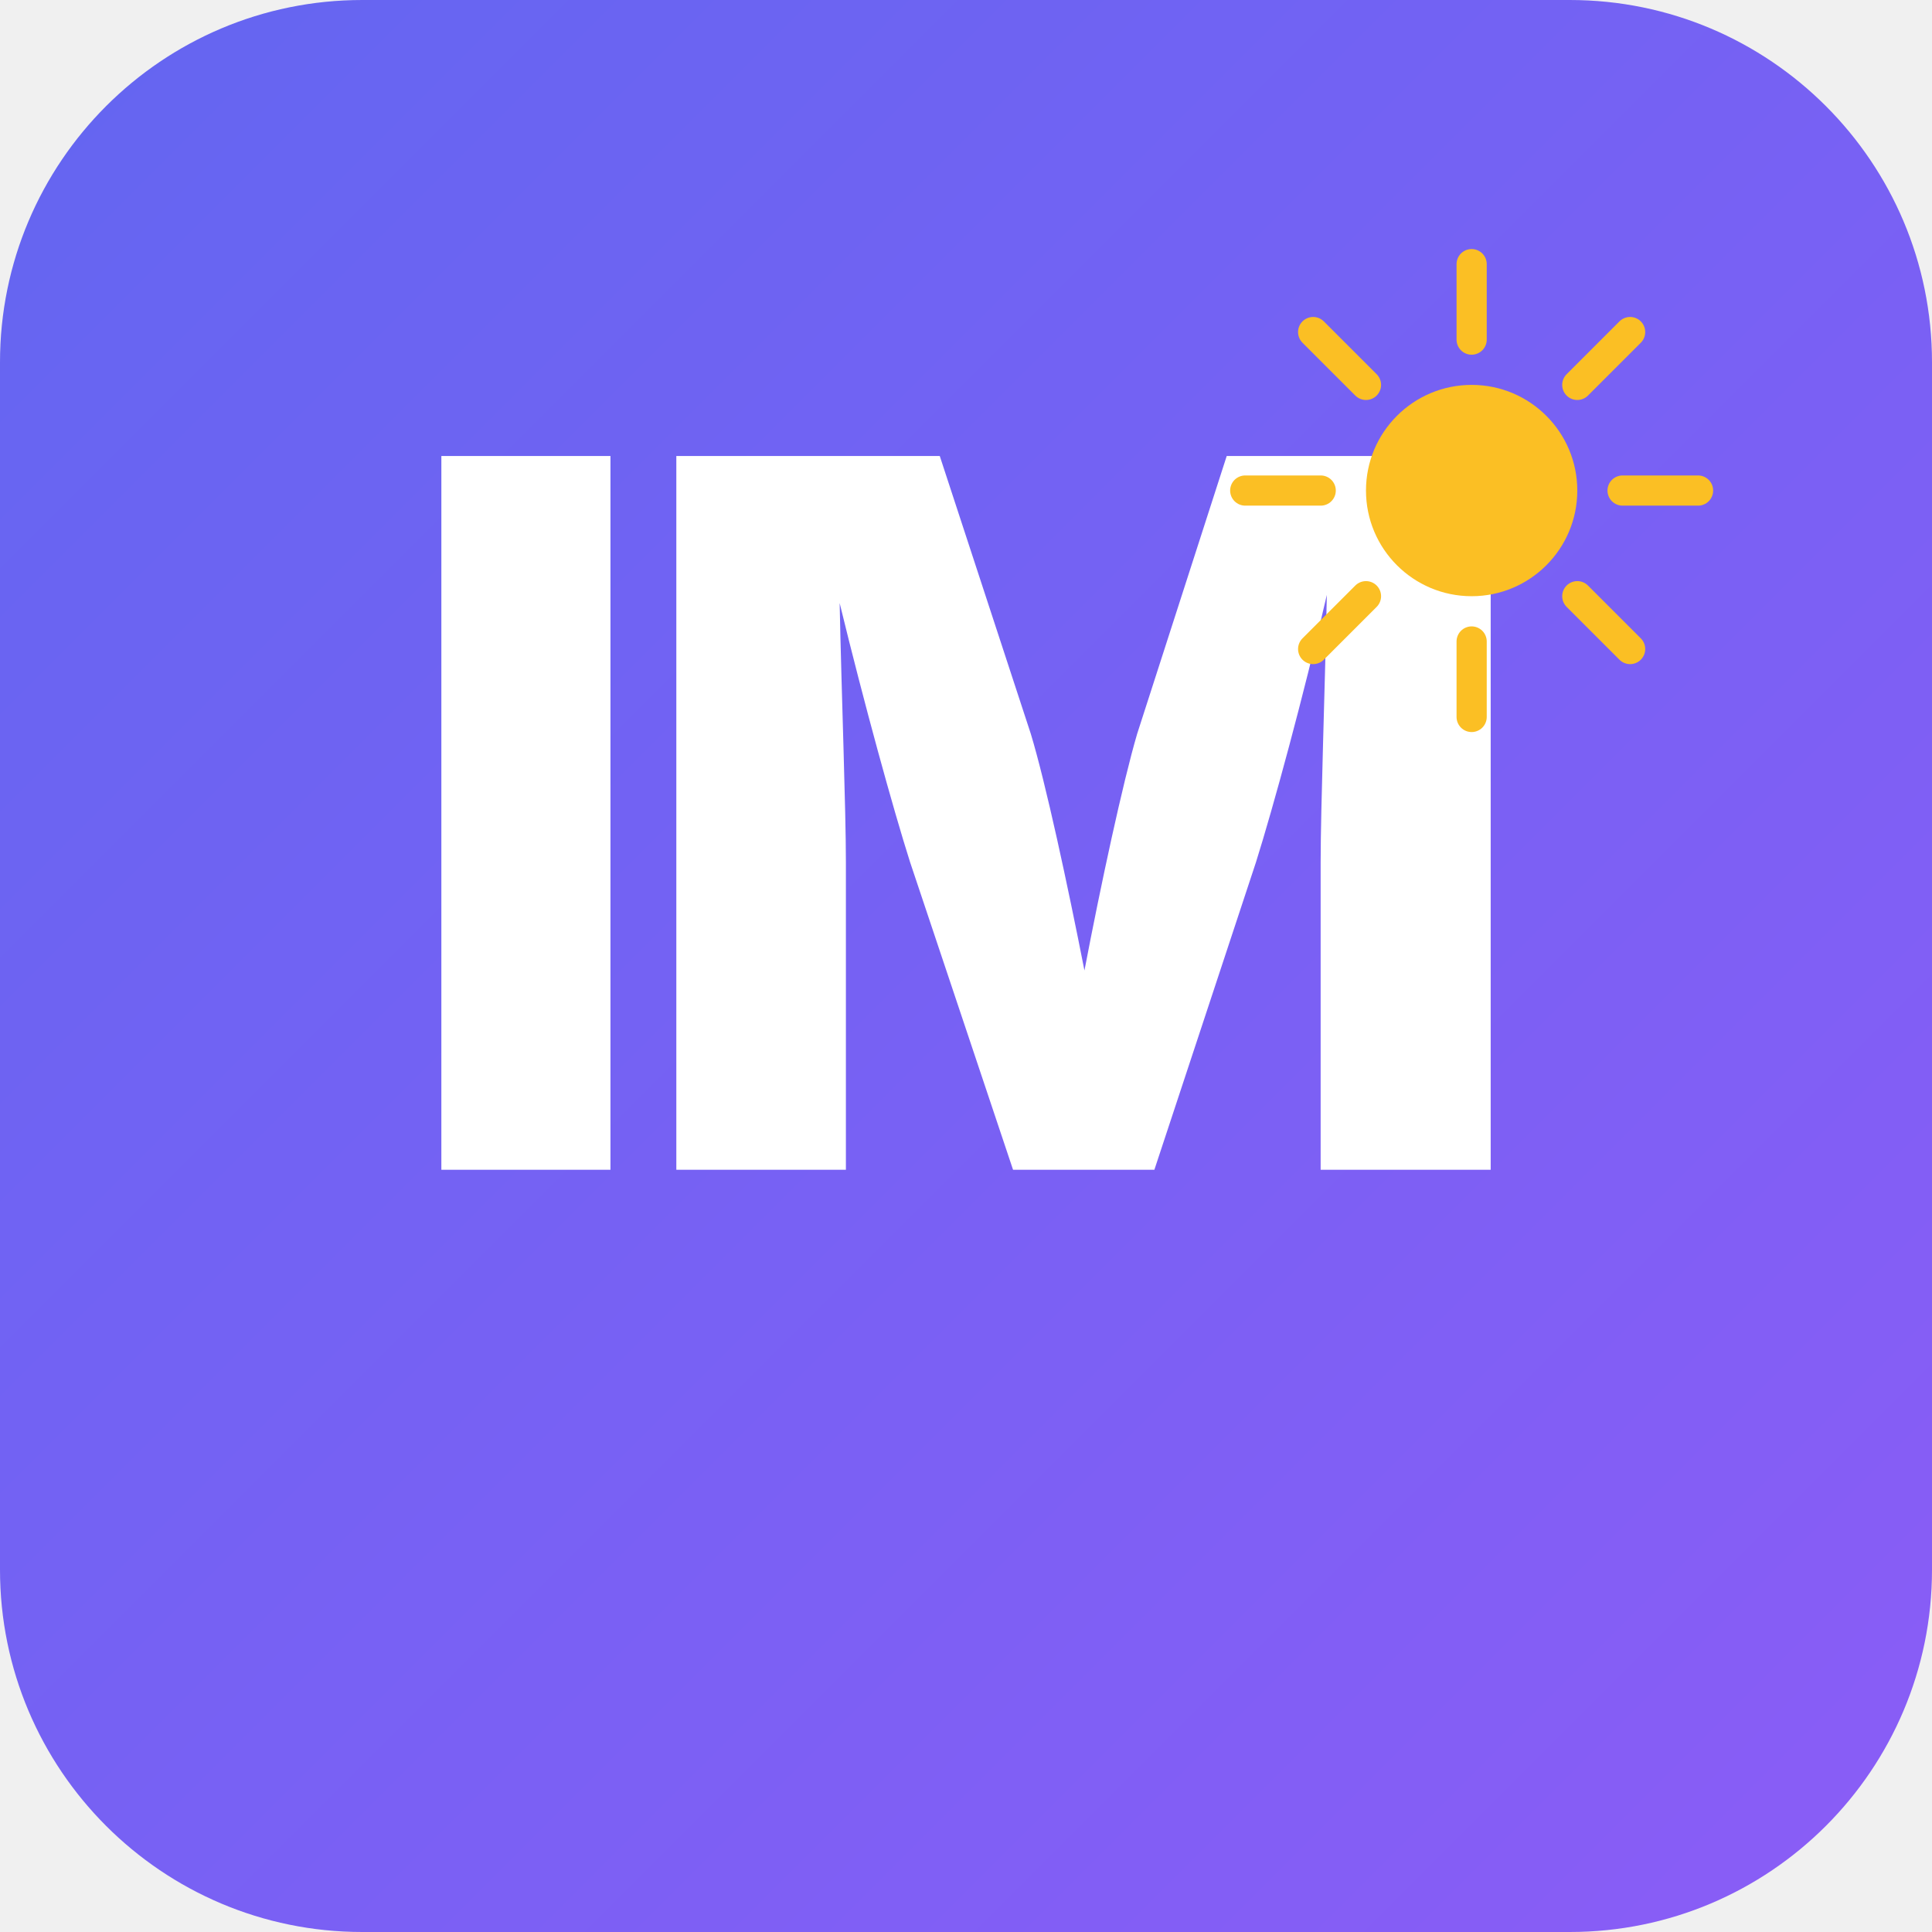
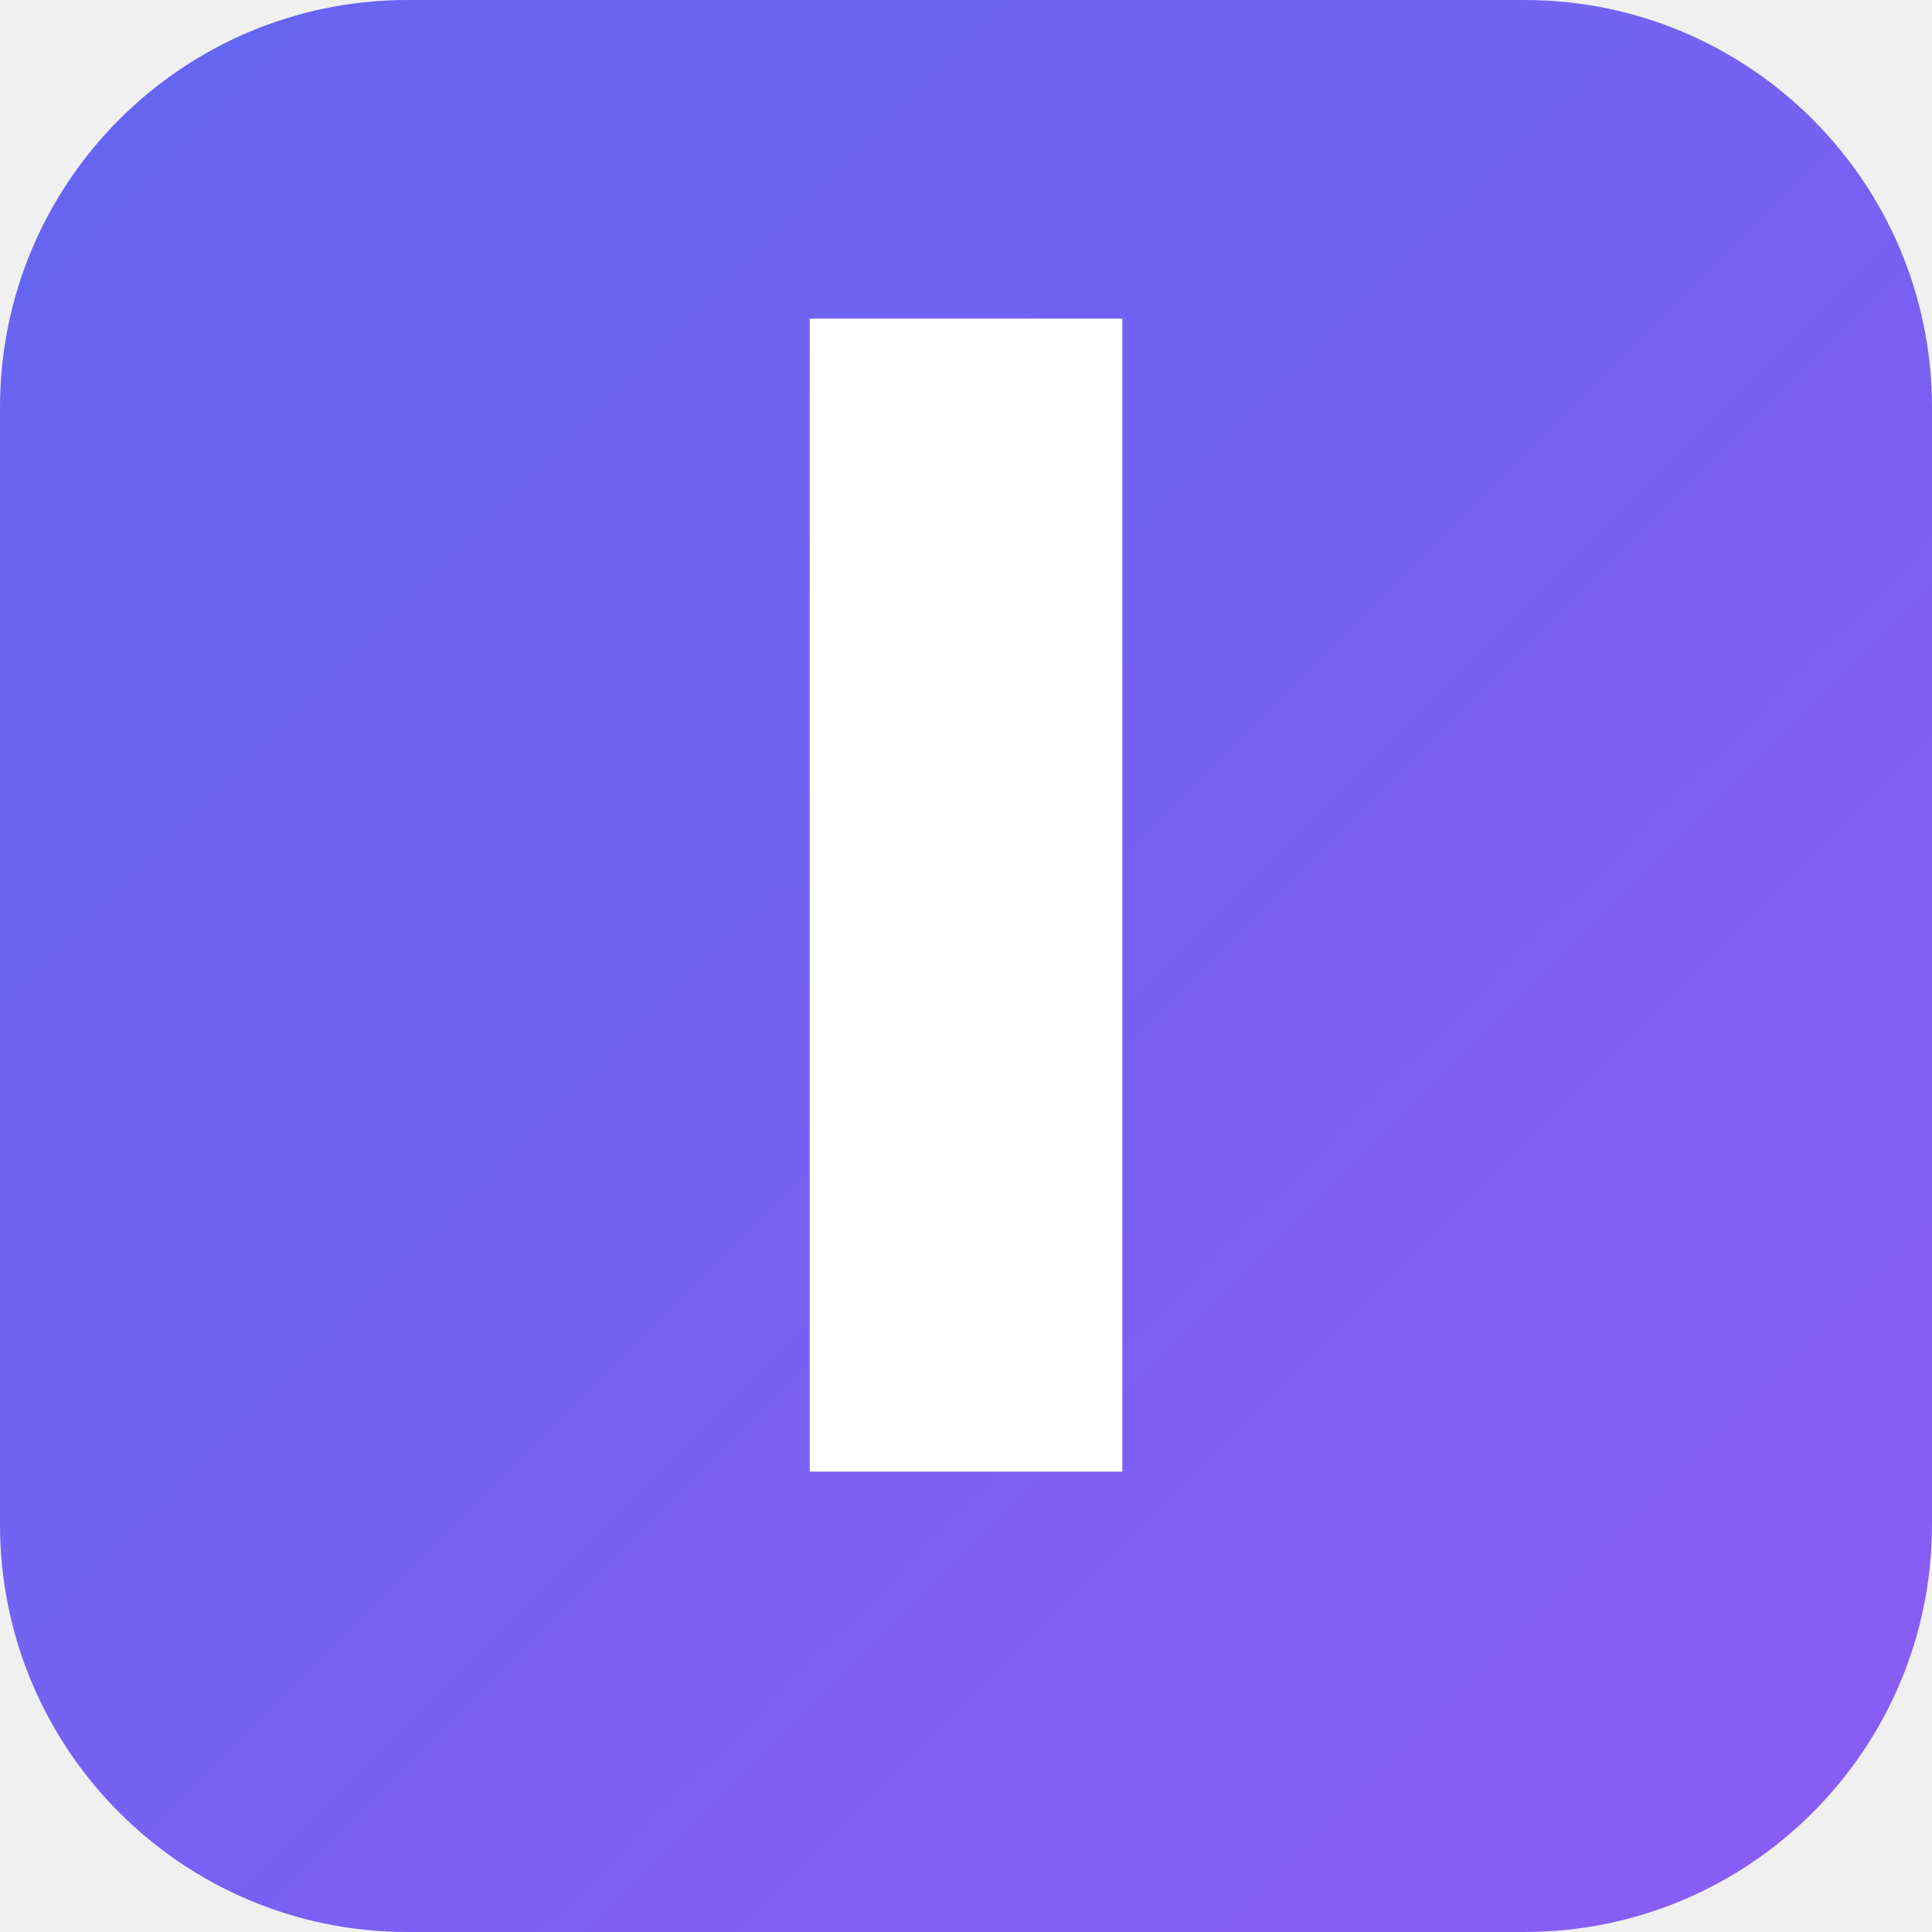
<svg xmlns="http://www.w3.org/2000/svg" viewBox="0 0 512 512">
  <defs>
    <linearGradient id="bg" x1="0%" y1="0%" x2="100%" y2="100%">
      <stop offset="0%" stop-color="#6366f1" />
      <stop offset="100%" stop-color="#8b5cf6" />
    </linearGradient>
  </defs>
-   <rect width="512" height="512" rx="96" fill="url(#bg)" />
-   <text x="256" y="310" font-family="system-ui, -apple-system, sans-serif" font-size="260" font-weight="800" fill="white" text-anchor="middle" letter-spacing="-12">IM</text>
-   <circle cx="390" cy="130" r="28" fill="#fbbf24" />
-   <line x1="390" y1="90" x2="390" y2="70" stroke="#fbbf24" stroke-width="8" stroke-linecap="round" />
-   <line x1="390" y1="170" x2="390" y2="190" stroke="#fbbf24" stroke-width="8" stroke-linecap="round" />
-   <line x1="350" y1="130" x2="330" y2="130" stroke="#fbbf24" stroke-width="8" stroke-linecap="round" />
-   <line x1="430" y1="130" x2="450" y2="130" stroke="#fbbf24" stroke-width="8" stroke-linecap="round" />
-   <line x1="362" y1="102" x2="348" y2="88" stroke="#fbbf24" stroke-width="8" stroke-linecap="round" />
-   <line x1="418" y1="158" x2="432" y2="172" stroke="#fbbf24" stroke-width="8" stroke-linecap="round" />
-   <line x1="418" y1="102" x2="432" y2="88" stroke="#fbbf24" stroke-width="8" stroke-linecap="round" />
-   <line x1="362" y1="158" x2="348" y2="172" stroke="#fbbf24" stroke-width="8" stroke-linecap="round" />
+   <rect width="512" height="512" rx="108" fill="url(#bg)" />
+   <text x="256" y="390" font-family="system-ui, -apple-system, sans-serif" font-size="420" font-weight="900" fill="white" text-anchor="middle">I</text>
</svg>
